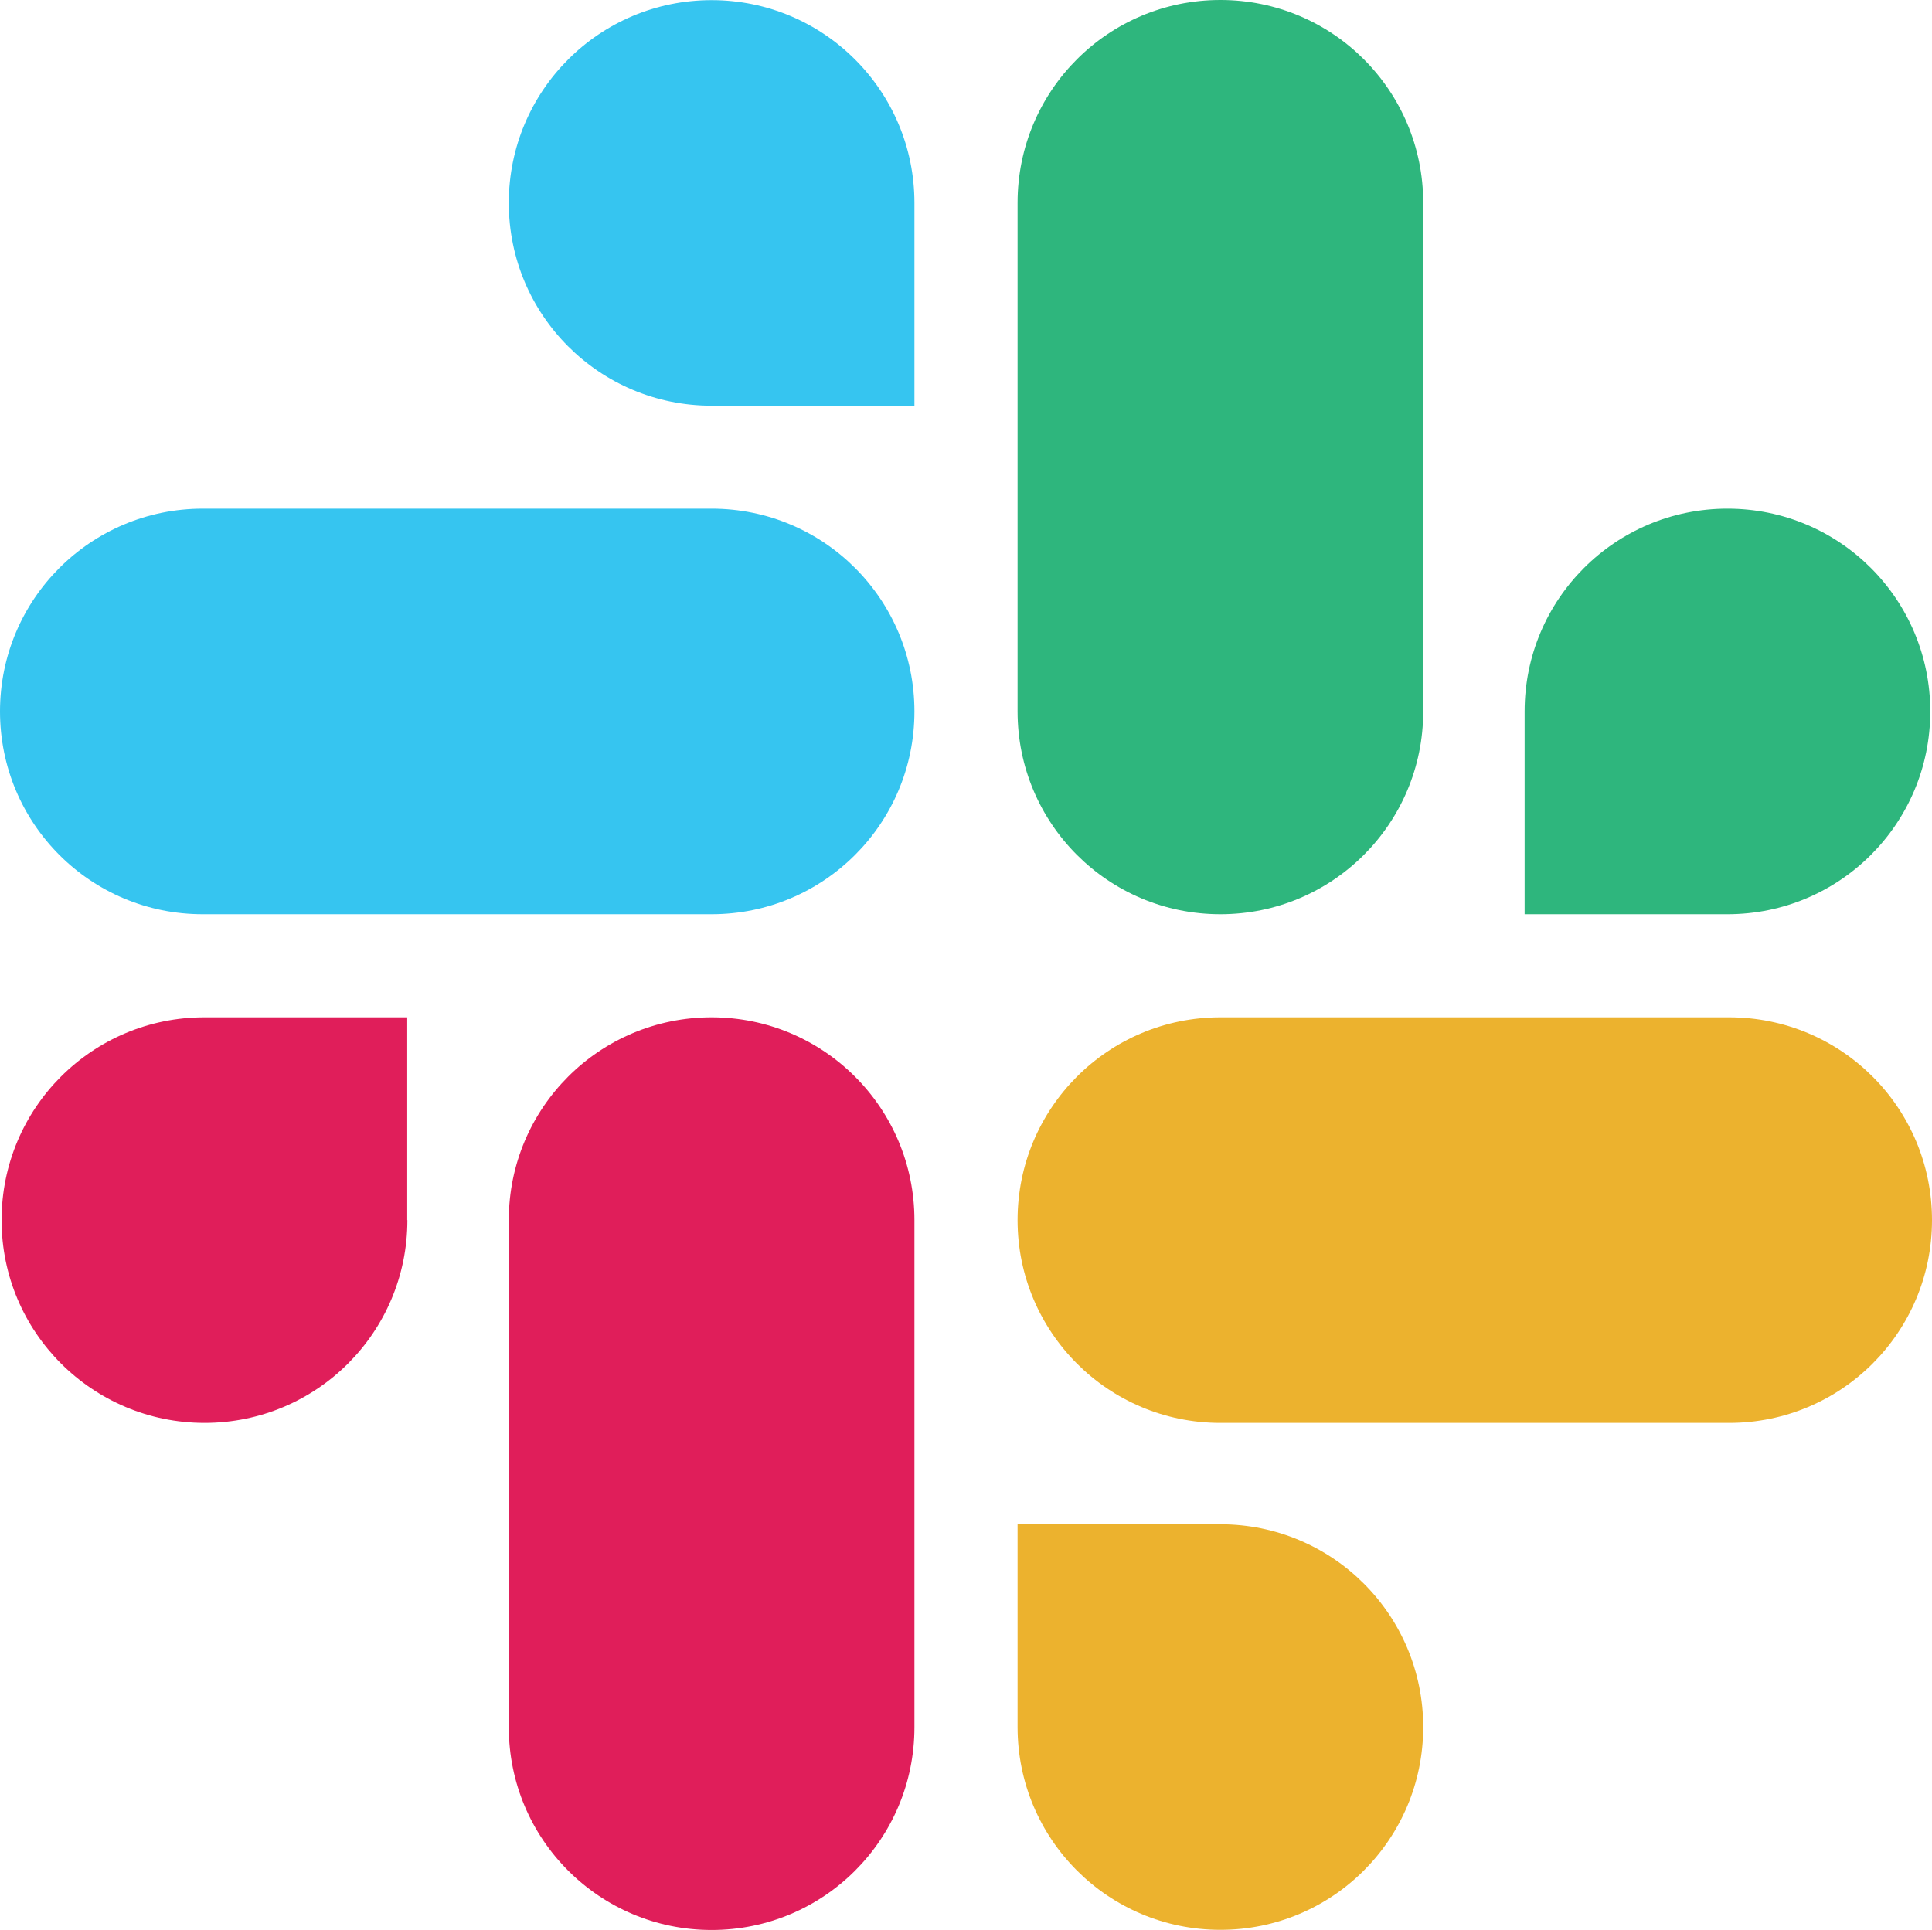
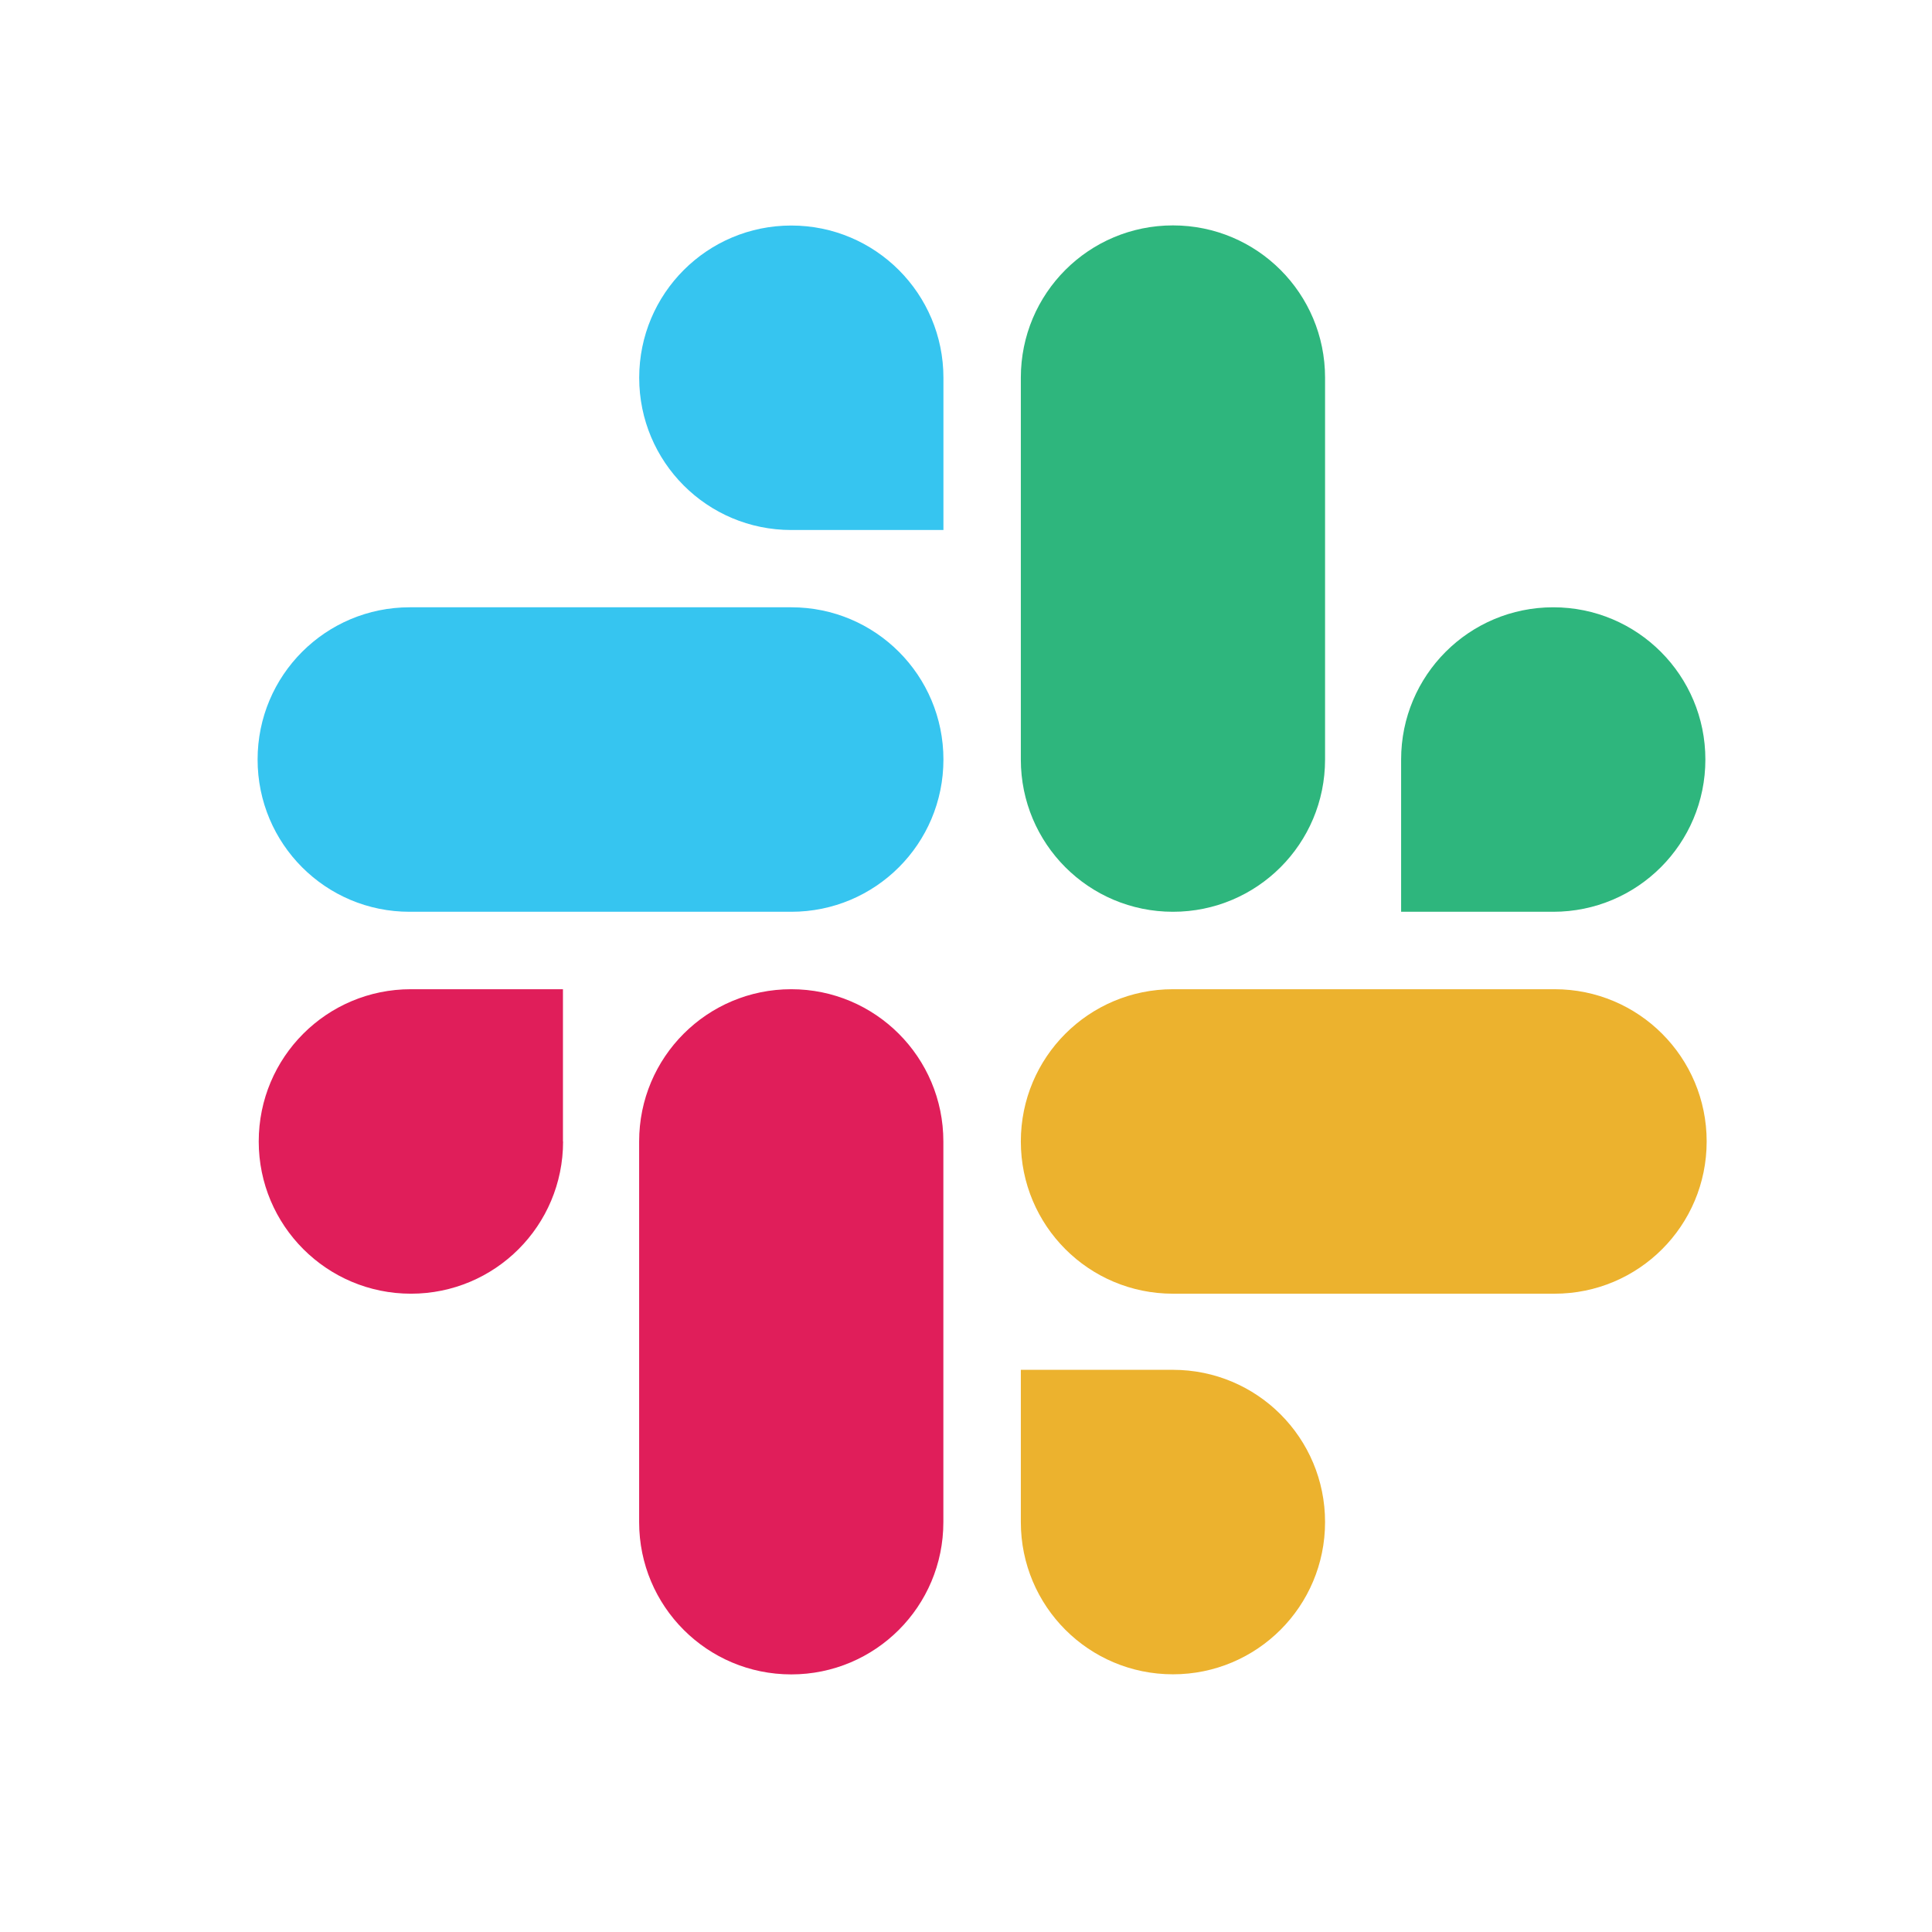
- <svg xmlns="http://www.w3.org/2000/svg" version="1.1" id="Layer_1" x="0px" y="0px" viewBox="0 0 122.88 122.78" style="enable-background:new 0 0 122.88 122.78" xml:space="preserve">
-   <style type="text/css">
- 	.st0{fill:#E01E5A;}
- 	.st1{fill:#ECB22E;}
- 	.st2{fill:#2EB67D;}
- 	.st3{fill:#36C5F0;}
- </style>
-   <g>
-     <path class="st0" d="M25.91,77.62c0,7.14-5.77,12.9-12.9,12.9S0.1,84.75,0.1,77.62c0-7.14,5.77-12.9,12.9-12.9h12.9V77.62 L25.91,77.62z M32.36,77.62c0-7.14,5.77-12.9,12.9-12.9s12.9,5.77,12.9,12.9v32.26c0,7.14-5.77,12.9-12.9,12.9 s-12.9-5.77-12.9-12.9V77.62L32.36,77.62z" />
-     <path class="st3" d="M45.26,25.81c-7.14,0-12.9-5.77-12.9-12.9c0-7.14,5.77-12.9,12.9-12.9s12.9,5.77,12.9,12.9v12.9H45.26 L45.26,25.81z M45.26,32.36c7.14,0,12.9,5.77,12.9,12.9c0,7.14-5.77,12.9-12.9,12.9H12.9C5.77,58.17,0,52.4,0,45.26 c0-7.14,5.77-12.9,12.9-12.9H45.26L45.26,32.36z" />
-     <path class="st2" d="M96.97,45.26c0-7.14,5.77-12.9,12.9-12.9c7.14,0,12.9,5.77,12.9,12.9c0,7.14-5.77,12.9-12.9,12.9h-12.9V45.26 L96.97,45.26z M90.52,45.26c0,7.14-5.77,12.9-12.9,12.9c-7.14,0-12.9-5.77-12.9-12.9V12.9c0-7.14,5.77-12.9,12.9-12.9 c7.14,0,12.9,5.77,12.9,12.9V45.26L90.52,45.26z" />
-     <path class="st1" d="M77.62,96.97c7.14,0,12.9,5.77,12.9,12.9c0,7.14-5.77,12.9-12.9,12.9c-7.14,0-12.9-5.77-12.9-12.9v-12.9H77.62 L77.62,96.97z M77.62,90.52c-7.14,0-12.9-5.77-12.9-12.9c0-7.14,5.77-12.9,12.9-12.9h32.36c7.14,0,12.9,5.77,12.9,12.9 c0,7.14-5.77,12.9-12.9,12.9H77.62L77.62,90.52z" />
-   </g>
+ <svg xmlns="http://www.w3.org/2000/svg" width="60" height="60" viewBox="0 0 60 60" fill="none">
+   <path d="M17.487 35.449C17.487 38.066 15.374 40.177 12.763 40.177C10.152 40.177 8.035 38.062 8.035 35.449C8.035 32.832 10.148 30.721 12.759 30.721H17.483V35.449H17.487ZM19.849 35.449C19.849 32.832 21.962 30.721 24.573 30.721C27.184 30.721 29.297 32.836 29.297 35.449V47.272C29.297 49.889 27.184 52 24.573 52C21.962 52 19.849 49.886 19.849 47.272V35.449Z" fill="#E01E5A" />
+   <path d="M24.575 16.46C21.96 16.46 19.851 14.345 19.851 11.732C19.851 9.115 21.964 7.004 24.575 7.004C27.186 7.004 29.299 9.119 29.299 11.732V16.46H24.575ZM24.575 18.86C27.189 18.86 29.299 20.975 29.299 23.588C29.299 26.205 27.186 28.316 24.575 28.316H12.724C10.113 28.32 8 26.205 8 23.588C8 20.972 10.113 18.86 12.724 18.86H24.575Z" fill="#36C5F0" />
+   <path d="M43.513 23.588C43.513 20.971 45.627 18.86 48.238 18.86C50.852 18.86 52.962 20.975 52.962 23.588C52.962 26.205 50.849 28.316 48.238 28.316H43.513V23.588ZM41.151 23.588C41.151 26.205 39.038 28.316 36.427 28.316C33.812 28.316 31.703 26.201 31.703 23.588V11.728C31.703 9.111 33.816 7 36.427 7C39.042 7 41.151 9.115 41.151 11.728V23.588Z" fill="#2EB67D" />
+   <path d="M36.427 42.541C39.042 42.541 41.151 44.655 41.151 47.269C41.151 49.886 39.038 51.997 36.427 51.997C33.812 51.997 31.703 49.882 31.703 47.269V42.541H36.427ZM36.427 40.177C33.812 40.177 31.703 38.062 31.703 35.449C31.703 32.832 33.816 30.721 36.427 30.721H48.278C50.893 30.721 53.002 32.836 53.002 35.449C53.002 38.066 50.889 40.177 48.278 40.177H36.427Z" fill="#ECB22E" />
</svg>
